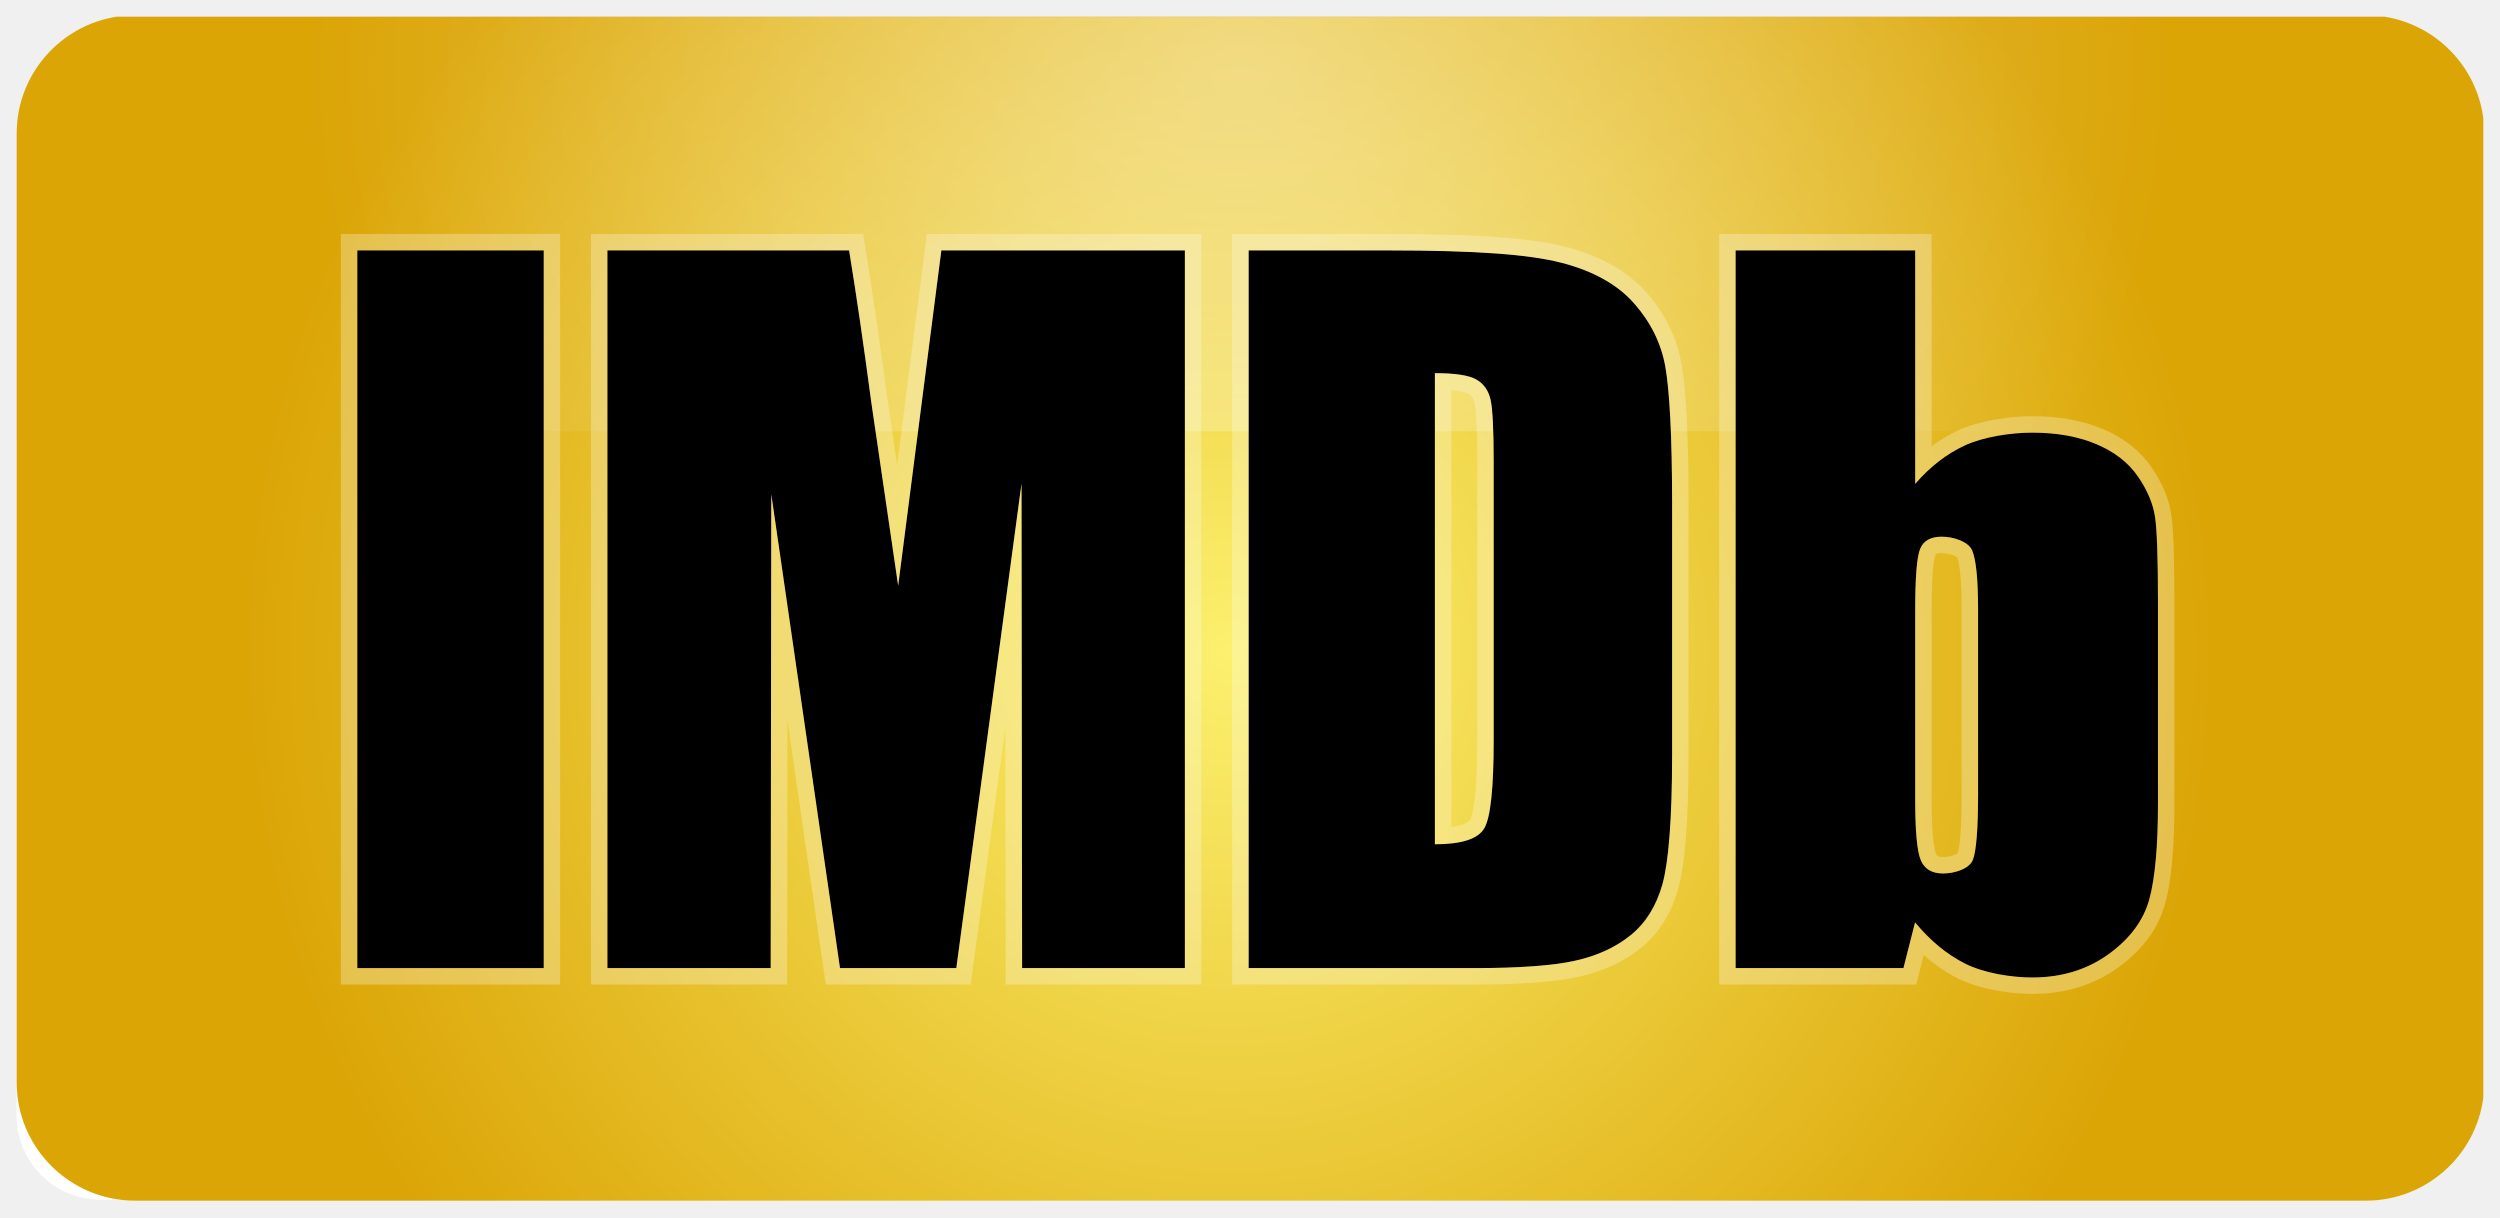
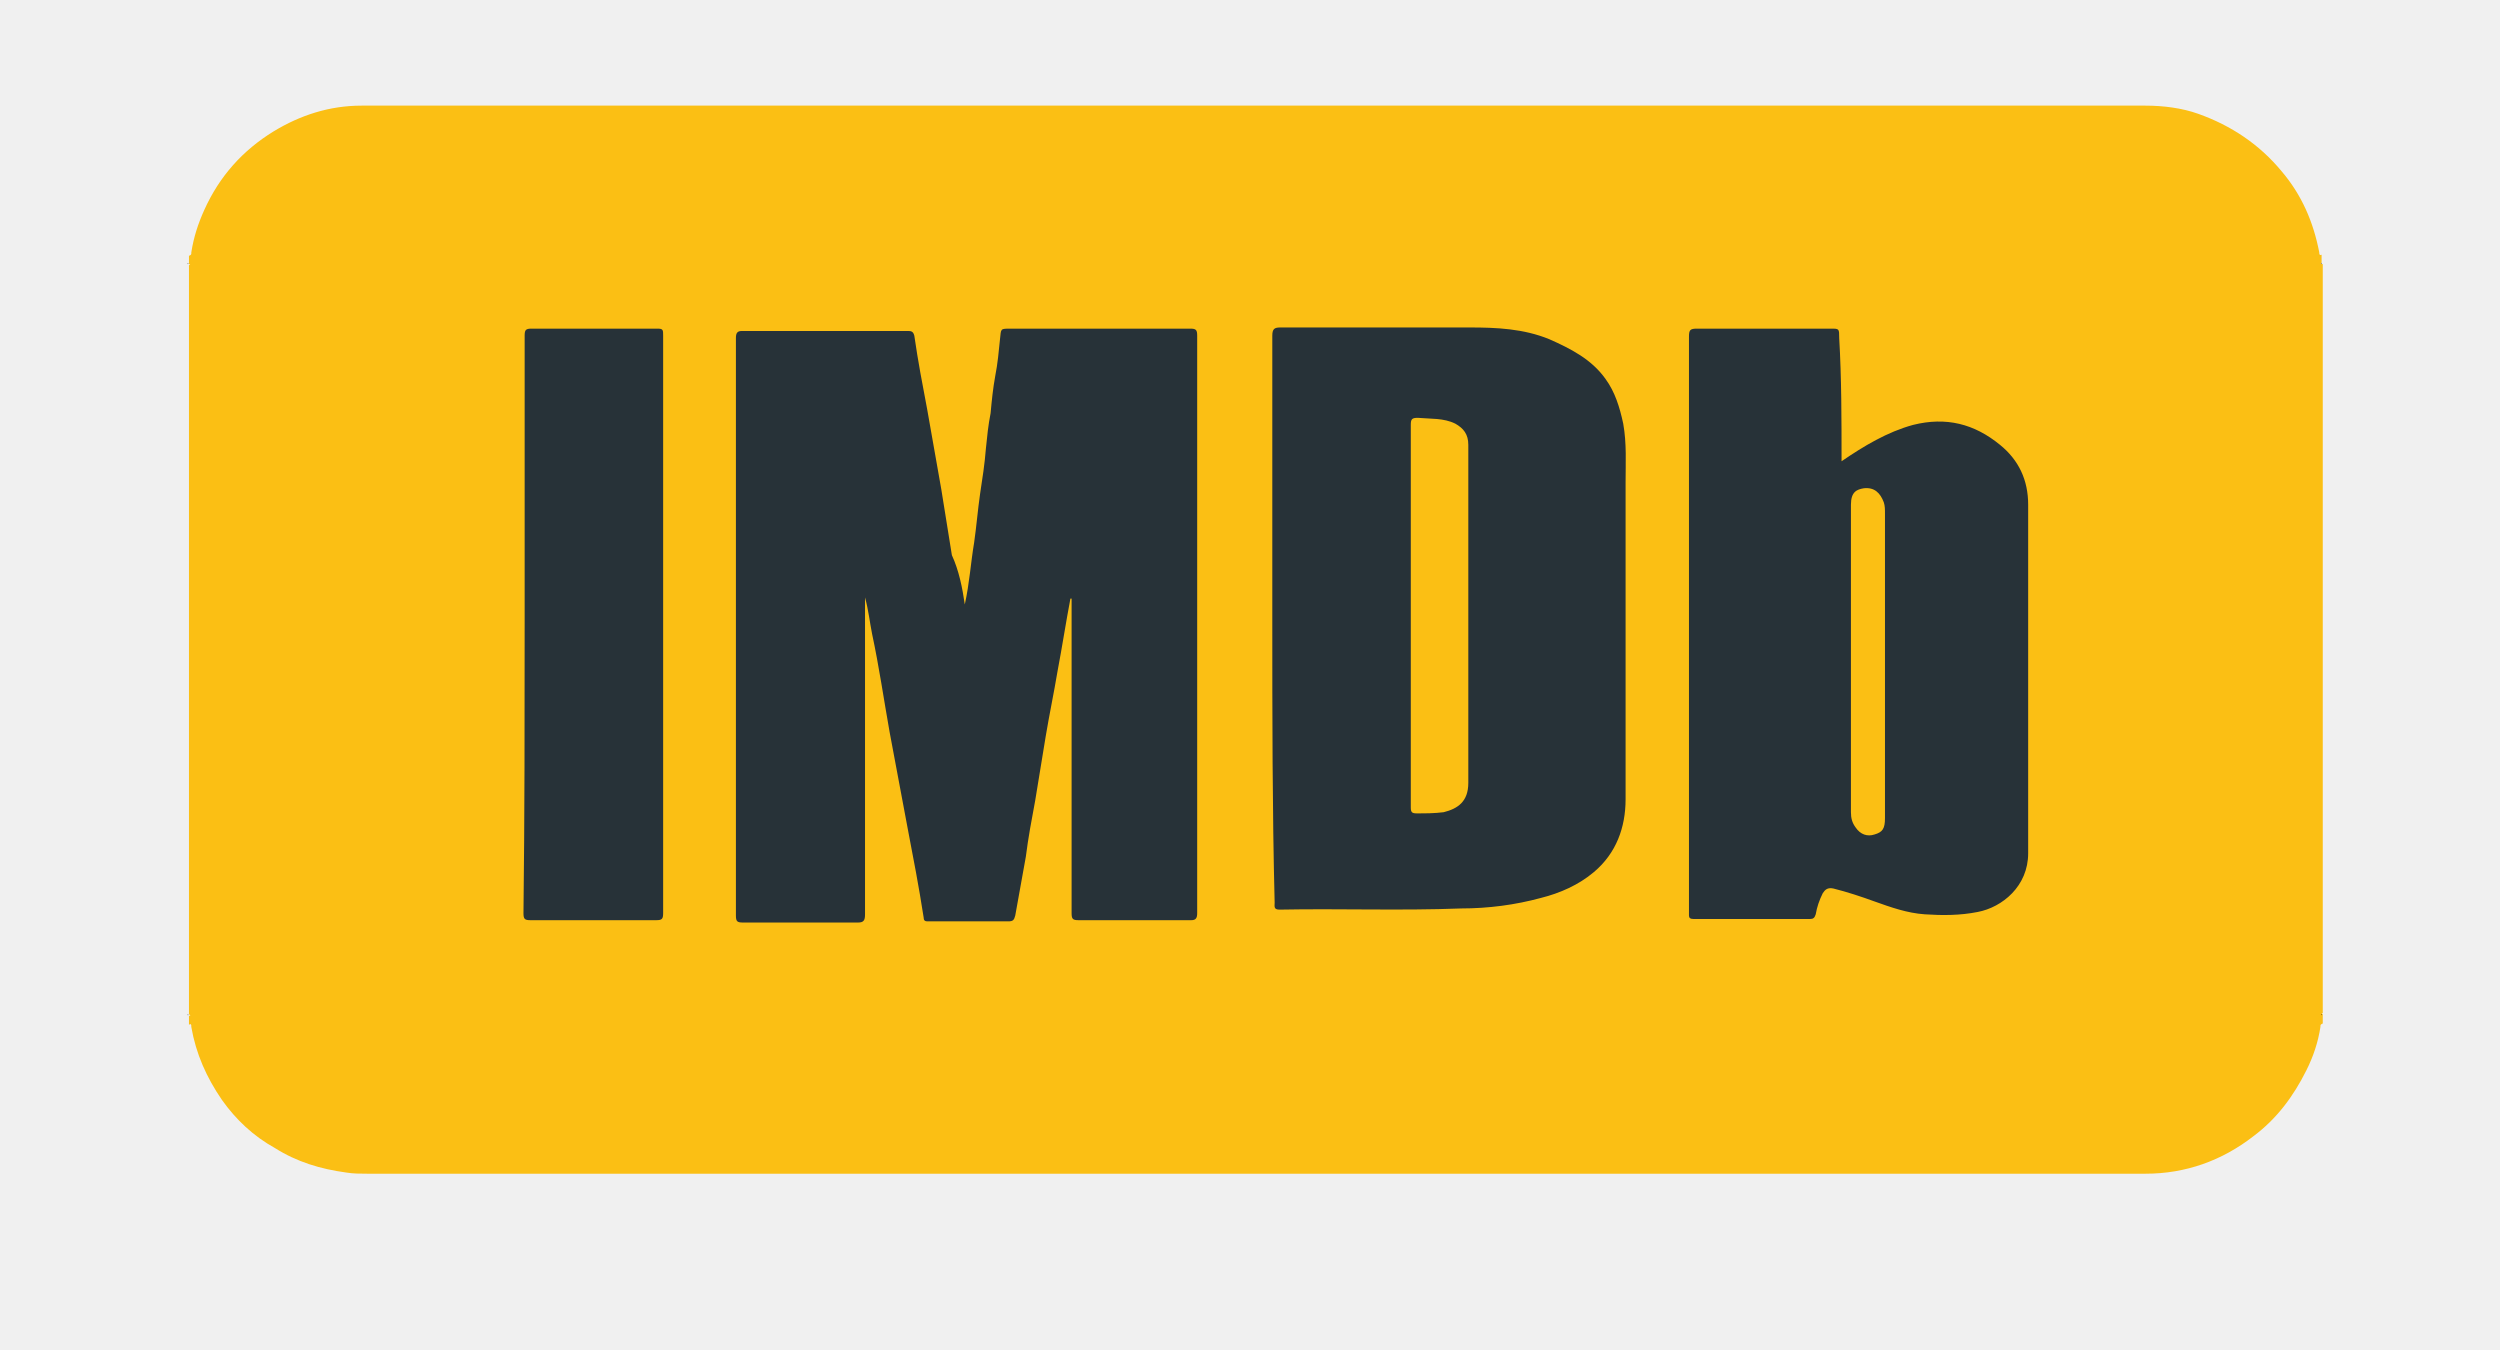
- <svg xmlns="http://www.w3.org/2000/svg" viewBox="0 0 3000 1460.799">
-   <path d="M120.88 432.659c-55.71 0-100.88 45.08-100.88 100.7v805.6c0 55.62 45.17 100.7 100.88 100.7h1898.24c55.71 0 100.88-45.08 100.88-100.7v-805.6c0-55.62-45.17-100.7-100.88-100.7H120.88z" clip-rule="evenodd" fill="#fff" fill-rule="evenodd" />
-   <g transform="matrix(1.40952 0 0 1.40952 20 19.801)">
-     <radialGradient gradientUnits="userSpaceOnUse" r="847.355" cy="541.585" cx="1032.27" id="a">
-       <stop offset="0" stop-color="#fcf06e" />
-       <stop offset=".99" stop-color="#dba506" />
-     </radialGradient>
-     <path d="M2100 920.291V86.771c-5.681-44.38-40.28-79.729-84.34-86.63H85.16C36.91 7.701 0 49.371 0 99.661V907.4c0 55.641 45.19 100.74 100.93 100.74H1999.9c51.36.001 93.76-38.299 100.1-87.849z" clip-rule="evenodd" fill="url(#a)" fill-rule="evenodd" />
-     <radialGradient gradientUnits="userSpaceOnUse" gradientTransform="matrix(1 0 0 .8718 0 1638.777)" r="794.369" cy="-1827.189" cx="1041.999" id="b">
-       <stop offset="0" stop-color="#fff" />
-       <stop offset="1" stop-color="#fff" stop-opacity="0" />
-     </radialGradient>
-     <path d="M90 .5h1920v352.641H90z" clip-rule="evenodd" opacity=".4" fill="url(#b)" fill-rule="evenodd" />
-   </g>
-   <path d="M428.762 300.495h223.72v861.22h-223.72z" clip-rule="evenodd" fill-rule="evenodd" />
-   <path d="M652.482 300.495v861.22h-223.72v-861.22h223.72m19.733-19.733H409.029V1181.448h263.186V280.762z" fill="#fbfbed" opacity=".3" />
-   <path d="M1129.605 300.495l-51.814 402.335-32.052-218.787c-9.345-70.22-18.282-131.408-26.81-183.548H728.879v861.22H924.83l.704-568.645 82.472 568.644h139.57l78.243-581.301.705 581.301h195.332V300.495h-292.25z" clip-rule="evenodd" fill-rule="evenodd" />
-   <path d="M1421.856 300.495v861.22h-195.332l-.705-581.302-78.242 581.301h-139.571L925.534 593.07l-.704 568.644H728.878V300.495h290.052c8.527 52.139 17.464 113.326 26.809 183.548l32.052 218.787 51.814-402.335h292.251m19.733-19.733H1112.25l-2.217 17.213-33.5 260.132-11.251-76.792c-9.324-70.06-18.368-131.968-26.879-184.004l-2.706-16.548H709.144v900.686h235.394l.025-19.708.368-297.44 43.546 300.248 2.45 16.901h173.905l2.302-17.1 39.306-292.026.35 289.417.025 19.71h234.774V280.761z" fill="#fbfbed" opacity=".3" />
-   <g>
-     <path d="M1771.714 455.486c8.839 5.117 14.505 13.194 16.972 24.146 2.467 10.98 3.721 35.928 3.721 74.86v333.873c0 57.34-3.721 92.451-11.15 105.362-7.429 12.94-27.231 19.381-59.382 19.381V447.79c24.369 0 41.001 2.566 49.839 7.696zm-2.312 706.228c53.592 0 93.704-2.916 120.345-8.767 26.628-5.835 48.981-16.112 67.108-30.798 18.098-14.689 30.784-35.04 38.071-61.09 7.273-26.005 11.6-77.637 11.6-154.822V603.78c0-81.456-3.186-136.075-8.147-163.871-4.975-27.782-17.393-53.012-37.281-75.678-19.875-22.665-48.911-38.945-87.08-48.854-38.155-9.909-100.458-14.884-208.737-14.884h-166.916v861.219h271.037z" clip-rule="evenodd" fill-rule="evenodd" />
-     <path d="M1665.28 300.495c108.28 0 170.583 4.976 208.737 14.885 38.17 9.909 67.208 26.189 87.08 48.854 19.889 22.665 32.307 47.896 37.282 75.677 4.962 27.796 8.146 82.415 8.146 163.871v302.456c0 77.186-4.326 128.818-11.599 154.822-7.287 26.048-19.973 46.402-38.071 61.09-18.127 14.686-40.482 24.963-67.108 30.798-26.64 5.85-66.753 8.768-120.345 8.768h-271.037v-861.22h166.916m56.592 712.612c32.151 0 51.954-6.441 59.383-19.38 7.43-12.912 11.15-48.023 11.15-105.363V554.491c0-38.93-1.255-63.88-3.721-74.86-2.467-10.951-8.135-19.028-16.973-24.145-8.837-5.13-25.468-7.696-49.839-7.696v565.318m-56.592-732.346h-186.649V1181.448h290.77c55.557 0 96.306-3.018 124.578-9.226 29.485-6.461 54.822-18.149 75.298-34.739 21.26-17.255 36.279-41.175 44.653-71.106 8.18-29.25 12.329-83.128 12.329-160.138V603.784c0-78.49-2.924-136.353-8.453-167.339-5.602-31.273-19.69-59.943-41.877-85.225-22.424-25.575-55.046-44.06-96.954-54.94-41.325-10.733-107.233-15.518-213.695-15.518zm76.325 711.525V468.268c13.671 1.18 18.729 3.43 20.199 4.284 2.72 1.574 6.021 4.282 7.628 11.415 1.208 5.376 3.24 21.704 3.24 70.524v333.874c0 74.893-6.522 92.048-8.521 95.52-.439.766-4.113 6.077-22.546 8.402z" fill="#fbfbed" opacity=".3" />
-   </g>
-   <g>
-     <path d="M2373.693 952.738c0 41.68-2.072 68.01-6.2 78.962-4.144 10.966-22.158 16.477-35.816 16.477-13.32 0-22.2-5.286-26.71-15.9-4.496-10.599-6.725-34.799-6.725-72.63V732.048c0-39.241 1.973-63.696 5.934-73.436 3.948-9.698 12.574-14.575 25.878-14.575 13.645 0 31.956 5.54 36.634 16.675 4.666 11.135 7.005 34.914 7.005 71.308v220.717zm-290.968-652.243v861.22h201.409l13.94-54.873c18.21 22.059 38.297 38.606 60.271 49.629 21.96 11.02 54.761 16.52 80.117 16.52 35.365 0 65.896-9.29 91.62-27.839 25.71-18.563 42.06-40.51 49.037-65.796 6.961-25.301 10.444-63.74 10.444-115.384v-241.62c0-51.998-1.17-85.94-3.483-101.853-2.338-15.913-9.19-32.179-20.605-48.797-11.432-16.604-28.023-29.516-49.814-38.72-21.776-9.218-47.458-13.813-77.086-13.813-25.71 0-58.664 5.116-80.625 15.265-21.96 10.148-41.861 25.555-59.707 46.204V300.495h-215.518z" clip-rule="evenodd" fill-rule="evenodd" />
-     <path d="M2298.24 300.495v280.143c17.846-20.65 37.747-36.056 59.708-46.204 21.96-10.149 54.915-15.265 80.624-15.265 29.63 0 55.31 4.595 77.086 13.813 21.791 9.204 38.381 22.116 49.814 38.72 11.417 16.618 18.267 32.884 20.606 48.797 2.313 15.914 3.482 49.855 3.482 101.853v241.62c0 51.645-3.482 90.083-10.444 115.384-6.977 25.285-23.328 47.233-49.037 65.796-25.724 18.55-56.255 27.838-91.62 27.838-25.355 0-58.156-5.497-80.117-16.52-21.974-11.022-42.06-27.57-60.271-49.628l-13.94 54.872h-201.406V300.495h215.515m33.435 747.682c13.659 0 31.672-5.511 35.816-16.477 4.13-10.952 6.2-37.28 6.2-78.962V732.021c0-36.394-2.339-60.173-7.004-71.308-4.679-11.135-22.991-16.675-36.634-16.675-13.304 0-21.932 4.877-25.879 14.575-3.96 9.74-5.934 34.195-5.934 73.436v227.597c0 37.832 2.229 62.033 6.725 72.632 4.51 10.613 13.39 15.9 26.71 15.9m-13.702-767.416h-254.981V1181.448h236.488l3.78-14.875 5.21-20.511c12.924 11.448 26.642 20.83 41.026 28.046 27.374 13.739 65.034 18.614 88.965 18.614 39.406 0 74.114-10.62 103.16-31.566 29.334-21.178 48.345-46.933 56.52-76.553 7.506-27.284 11.154-66.74 11.154-120.632V722.35c0-53.371-1.205-87.615-3.687-104.69-2.78-18.91-10.808-38.122-23.87-57.135-13.568-19.707-33.213-35.086-58.401-45.724-24.086-10.195-52.61-15.368-84.765-15.368-23.956 0-61.614 4.474-88.903 17.085-11.01 5.088-21.592 11.385-31.696 18.848V280.762zm13.702 747.682c-6.9 0-7.7-1.888-8.548-3.885-1.204-2.84-5.152-15.951-5.152-64.914V732.049c0-51.018 3.43-63.419 4.48-66.004.367-.897.598-1.027.842-1.165.461-.261 2.312-1.108 6.759-1.108 8.867 0 16.669 3.271 18.663 5.149 1.737 4.615 5.242 19.378 5.242 63.101V952.74c0 49.77-3.022 66-4.623 71.1-2.17 1.741-9.496 4.604-17.663 4.604z" fill="#fbfbed" opacity=".3" />
-   </g>
+ <svg xmlns="http://www.w3.org/2000/svg" viewBox="0 0 213 115">
+   <style>
+     .st0{fill:#fbbf14}.st1{fill:#010101}.st2{fill:#273238}
+   </style>
+   <path class="st0" d="M197.8 22.4v-.7c-.2.1-.2-.1-.2-.2-.5-2.6-1.5-4.9-3.2-6.9-1.9-2.3-4.3-3.9-7.1-4.9-1.4-.5-3-.7-4.5-.7h-152c-2.7 0-5.2.8-7.5 2.2-2.6 1.6-4.6 3.8-5.9 6.7-.5 1.1-.9 2.3-1.1 3.6 0 .2 0 .2-.2.3v.7h.1l-.1.1v63.8l.1.1c0 .1 0 .1-.1 0v.8c.2-.1.2 0 .2.2.4 2.3 1.3 4.3 2.6 6.2 1.2 1.7 2.7 3.1 4.5 4.1 1.9 1.2 3.9 1.8 6.1 2.1.6.1 1.2.1 1.8.1h151.5c3.4 0 6.5-1.1 9.2-3.2 2-1.5 3.4-3.4 4.5-5.6.6-1.2 1-2.4 1.2-3.7 0-.2 0-.2.2-.3v-.8h-.1l.1-.1V22.5c-.2 0-.2 0-.1-.1-.1 0-.1 0 0 0z" />
+   <path class="st1" d="M16 22.4s.1 0 0 0c.1.1 0 .1 0 .1v-.1zM197.8 22.5c-.1 0-.1 0 0 0-.1-.1 0-.1 0-.1v.1zM16 86.4s.1 0 0 0c.1.1 0 .1 0 .1v-.1zM197.8 86.5c-.1 0-.1 0 0 0-.1-.1 0-.1 0-.1v.1z" />
+   <path class="st0" d="M120.2 52.4V36.2c0-.5.1-.6.6-.6 1.1 0 2.2 0 3.2.5.8.4 1.1 1 1.1 1.8v28.8c0 1.6-.9 2.2-2.1 2.5-.8.2-1.5.1-2.3.1-.4 0-.5-.1-.5-.5v-5.4-11zM157.7 56.1v-13c0-1.2.5-1.3 1.1-1.4.9-.1 1.4.3 1.7 1.2.1.3.1.7.1 1v25.9c0 .9-.2 1.2-.9 1.4-.7.2-1.2 0-1.6-.6-.3-.4-.4-.8-.4-1.3V56.1z" />
+   <path class="st2" d="M82.2 51.5c.4-1.8.5-3.5.8-5.3.2-1.4.3-2.7.5-4.1.2-1.3.4-2.6.5-3.9.1-1 .2-2 .4-3 .1-1.1.2-2.1.4-3.2.2-1 .3-2.1.4-3.1.1-.9 0-.9.9-.9h15.3c.5 0 .6.1.6.6v49.2c0 .4-.1.6-.5.6h-9.6c-.5 0-.6-.1-.6-.6V51.6 51h-.1c-.4 2.1-.7 4.1-1.1 6.2-.3 1.8-.7 3.7-1 5.5-.3 1.8-.6 3.7-.9 5.5-.3 1.6-.6 3.2-.8 4.8-.3 1.7-.6 3.3-.9 5-.1.4-.2.5-.6.5h-6.8c-.2 0-.4 0-.4-.3-.4-2.6-.9-5.2-1.4-7.8-.5-2.7-1-5.3-1.5-8-.5-2.8-.9-5.6-1.5-8.4-.2-1-.3-2-.6-3.1v27c0 .5-.1.7-.6.7h-9.8c-.5 0-.6-.1-.6-.6V28.8c0-.4.1-.6.5-.6h14.1c.3 0 .5 0 .6.4.3 2.1.7 4.2 1.1 6.3.4 2.3.8 4.5 1.2 6.8.3 1.9.6 3.7.9 5.6.6 1.3.9 2.8 1.1 4.2zM108.4 52.8V28.6c0-.6.2-.7.7-.7h16.1c2.3 0 4.6.1 6.8 1 1.8.8 3.6 1.7 4.8 3.4.8 1.1 1.2 2.4 1.5 3.8.3 1.7.2 3.3.2 5v27c0 2.4-.8 4.6-2.7 6.2-1.3 1.1-2.9 1.8-4.5 2.2-2.2.6-4.5.9-6.8.9-5.2.2-10.3 0-15.5.1-.5 0-.4-.3-.4-.6-.2-7.9-.2-16-.2-24.1zm11.8-.4v16.4c0 .4.1.5.5.5.8 0 1.5 0 2.3-.1 1.2-.3 2.1-.9 2.1-2.5V37.9c0-.9-.4-1.4-1.1-1.8-1-.5-2.1-.4-3.2-.5-.5 0-.6.1-.6.6v16.2zM156.9 39.3c1.9-1.3 3.9-2.5 6.1-3.1 2.8-.7 5.2-.1 7.4 1.7 1.6 1.3 2.4 3 2.4 5.1v29.7c0 2.8-2.2 4.6-4.3 5-1.5.3-3 .3-4.5.2-1.5-.1-2.9-.6-4.3-1.1-1.1-.4-2.3-.8-3.5-1.1-.5-.1-.7.1-.9.4-.3.6-.5 1.2-.6 1.8-.1.3-.2.4-.5.4h-9.9c-.3 0-.4-.1-.4-.3v-.3-49c0-.6.1-.7.7-.7H156c.7 0 .7 0 .7.8.2 3.4.2 6.9.2 10.5zm.8 16.8v13.1c0 .5.1.9.4 1.3.4.6 1 .8 1.6.6.7-.2.9-.5.9-1.4V43.8c0-.4 0-.7-.1-1-.3-.8-.8-1.3-1.7-1.2-.6.1-1.1.3-1.1 1.4v13.1zM44.7 53.1V28.6c0-.5.1-.6.6-.6H56c.5 0 .5.1.5.6v49.2c0 .5-.1.6-.6.6H45.2c-.5 0-.6-.1-.6-.6.1-8.3.1-16.5.1-24.7z" />
</svg>
